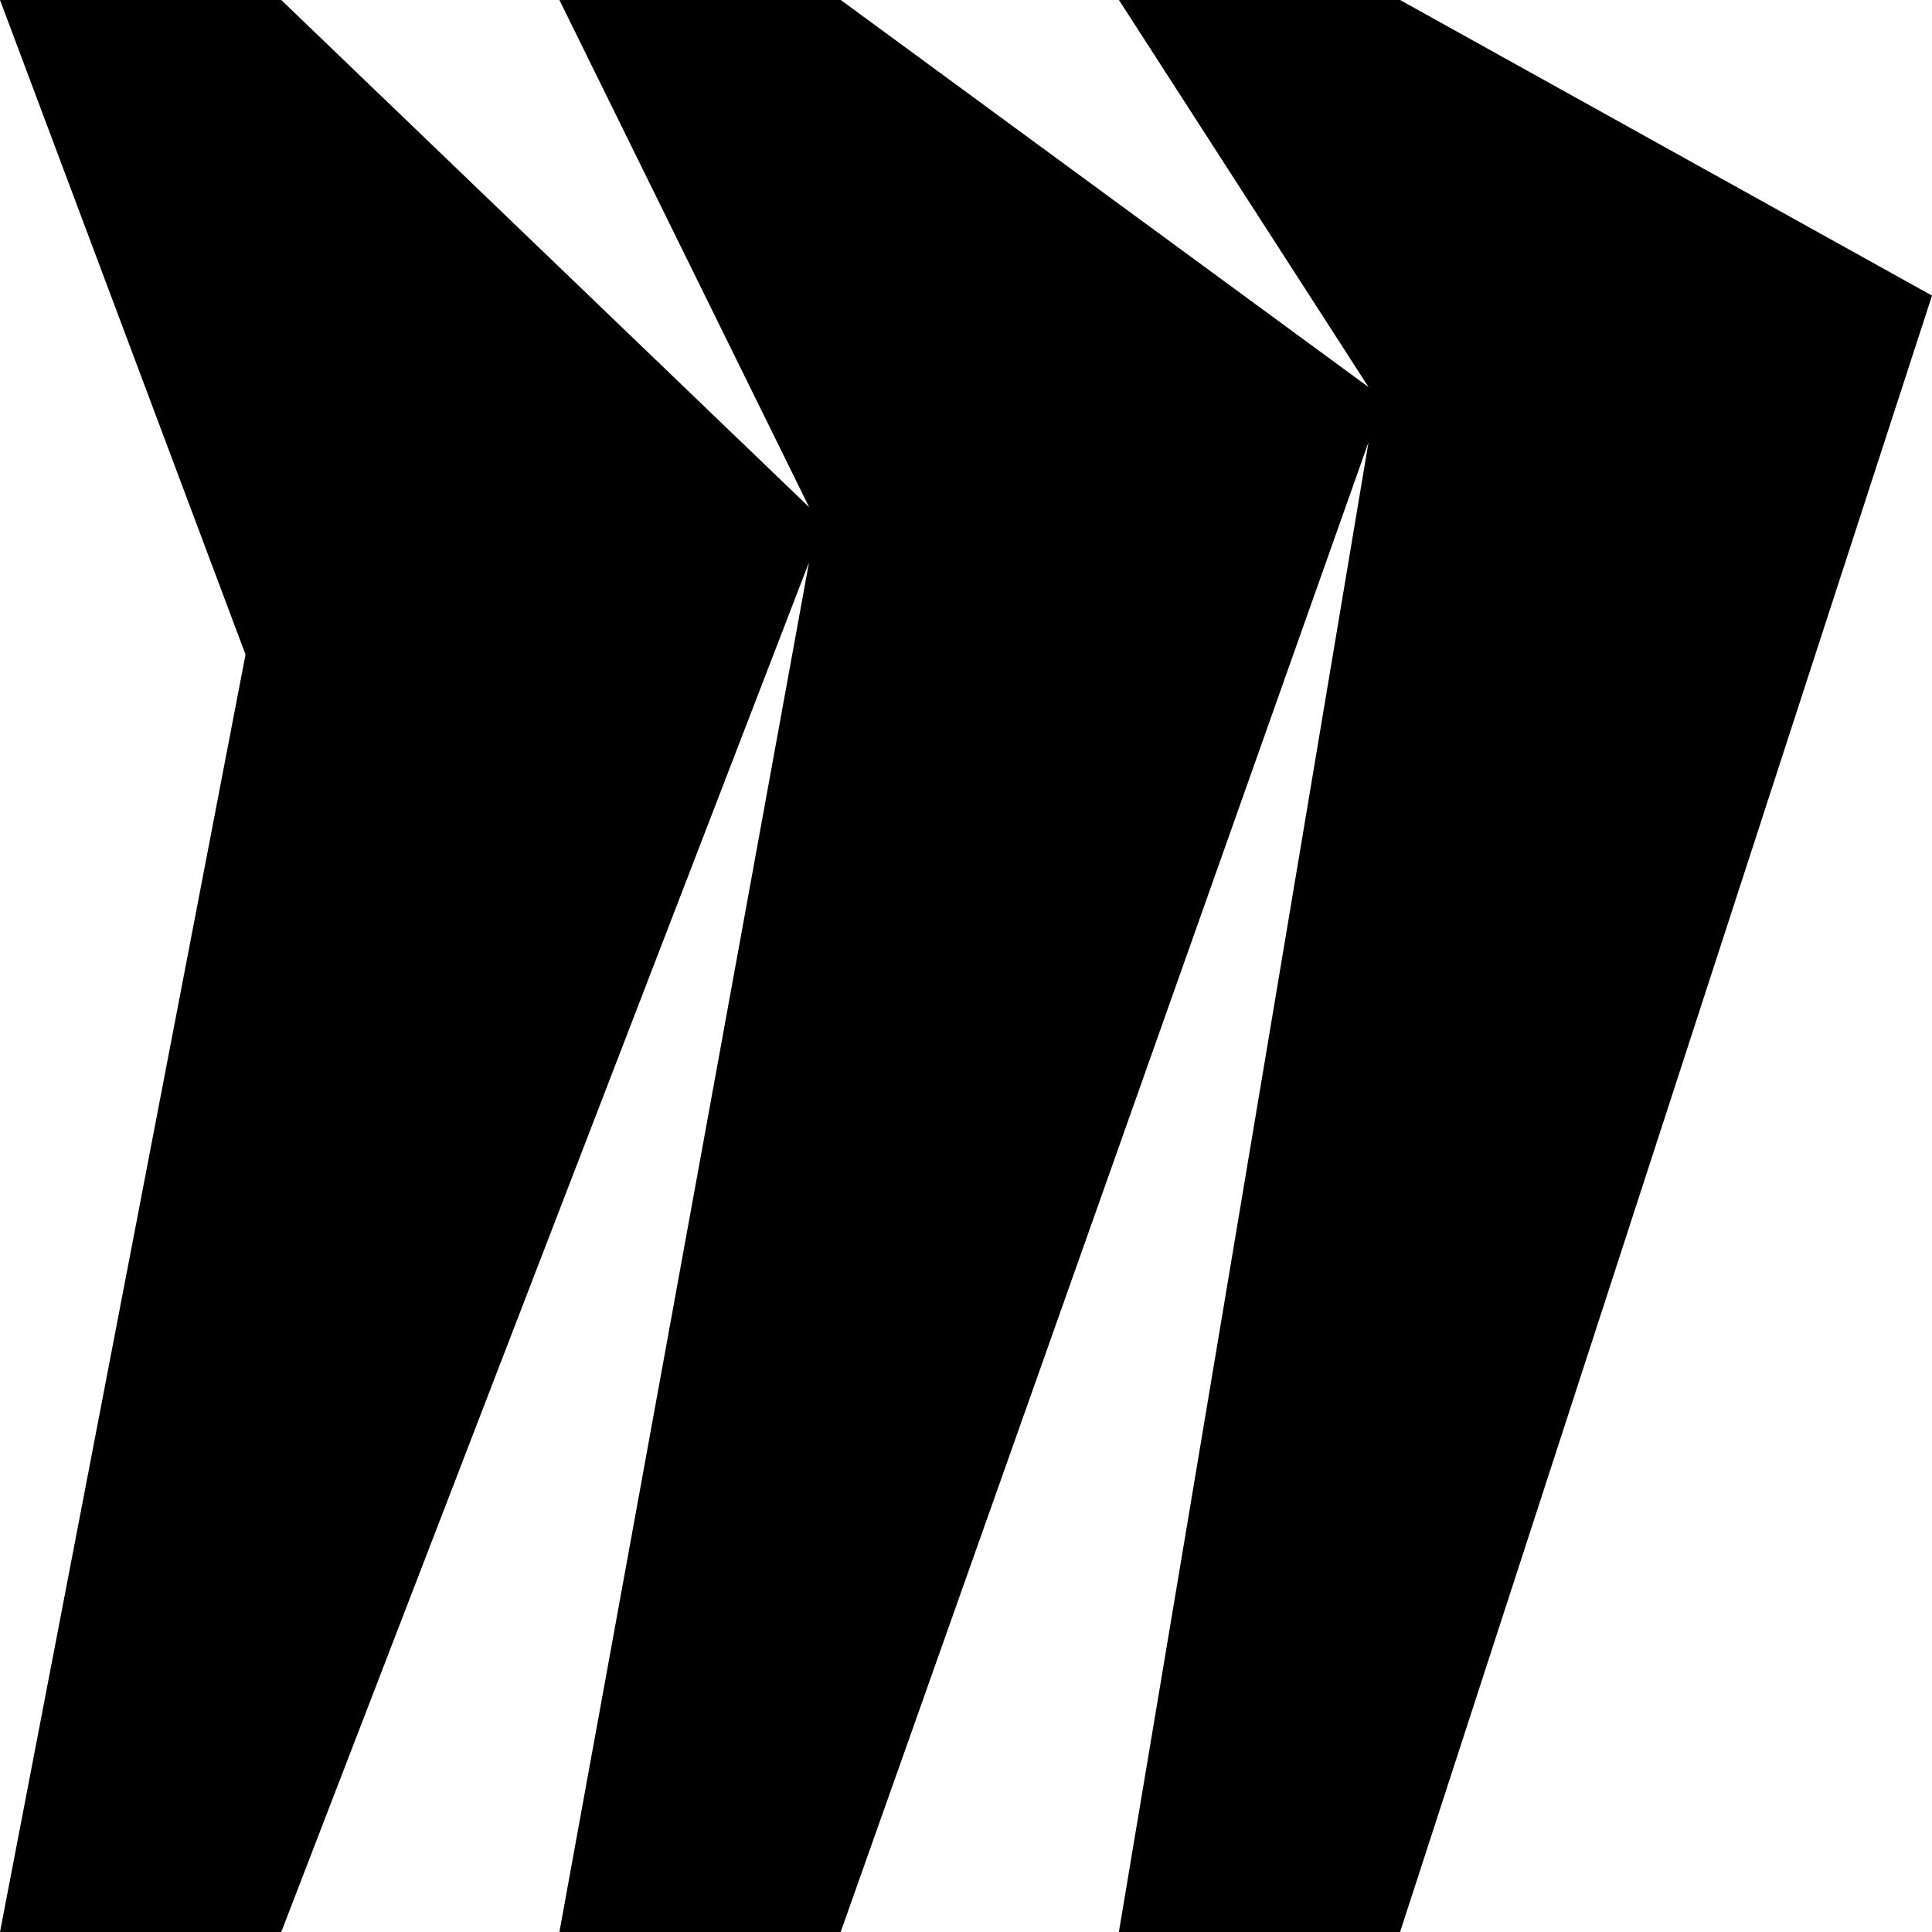
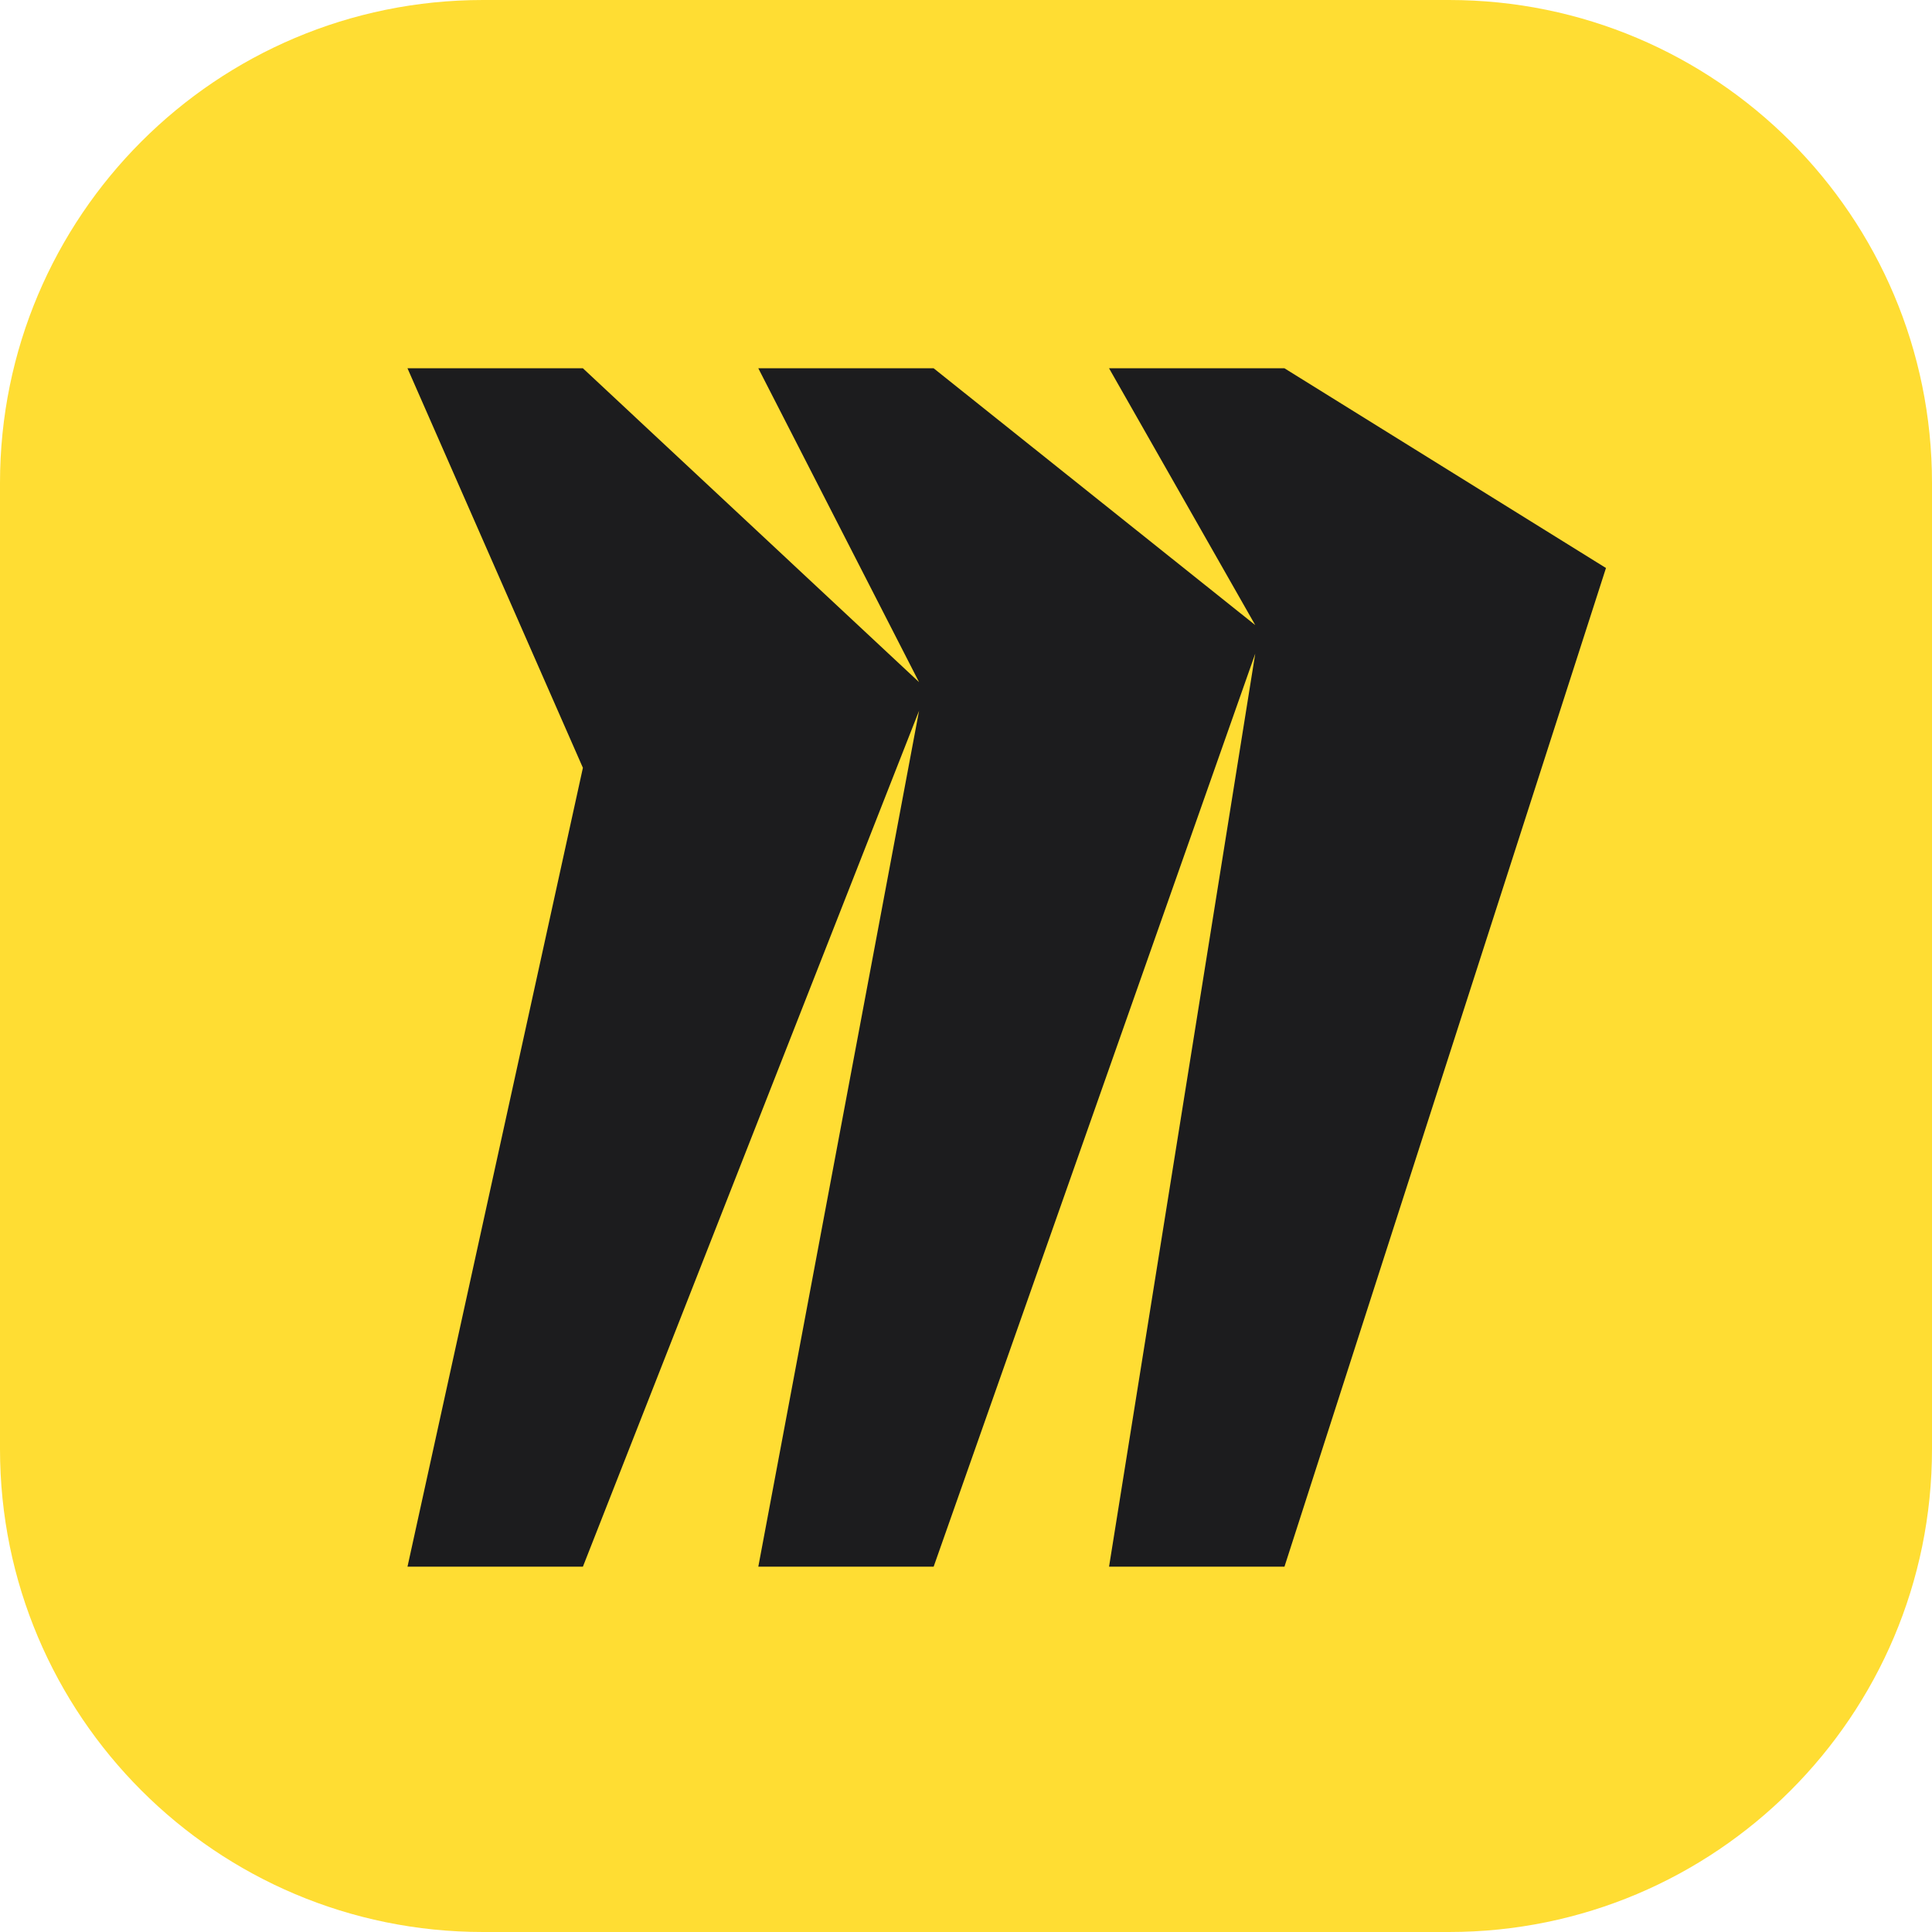
<svg xmlns="http://www.w3.org/2000/svg" role="img" viewBox="0 0 24 24">
-   <path d="M17.392 0H13.9L17 4.808 10.444 0H6.949l3.102 6.3L3.494 0H0l3.05 8.131L0 24h3.494L10.05 6.985 6.949 24h3.494L17 5.494 13.899 24h3.493L24 3.672 17.392 0z" />
+   <path d="M0 6C0 2.686 2.686 0 6 0H18C21.314 0 24 2.686 24 6V18C24 21.314 21.314 24 18 24H6C2.686 24 0 21.314 0 18V6Z" fill="#FFDD33" />
+   <path fill-rule="evenodd" clip-rule="evenodd" d="M15.956 4.575H13.777L15.593 7.765L11.598 4.575H9.42L11.417 8.474L7.241 4.575H5.062L7.241 9.538L5.062 19.462H7.241L11.417 8.829L9.42 19.462H11.598L15.593 8.12L13.777 19.462H15.956L19.95 7.056L15.956 4.575Z" fill="#1C1C1E" />
</svg>
